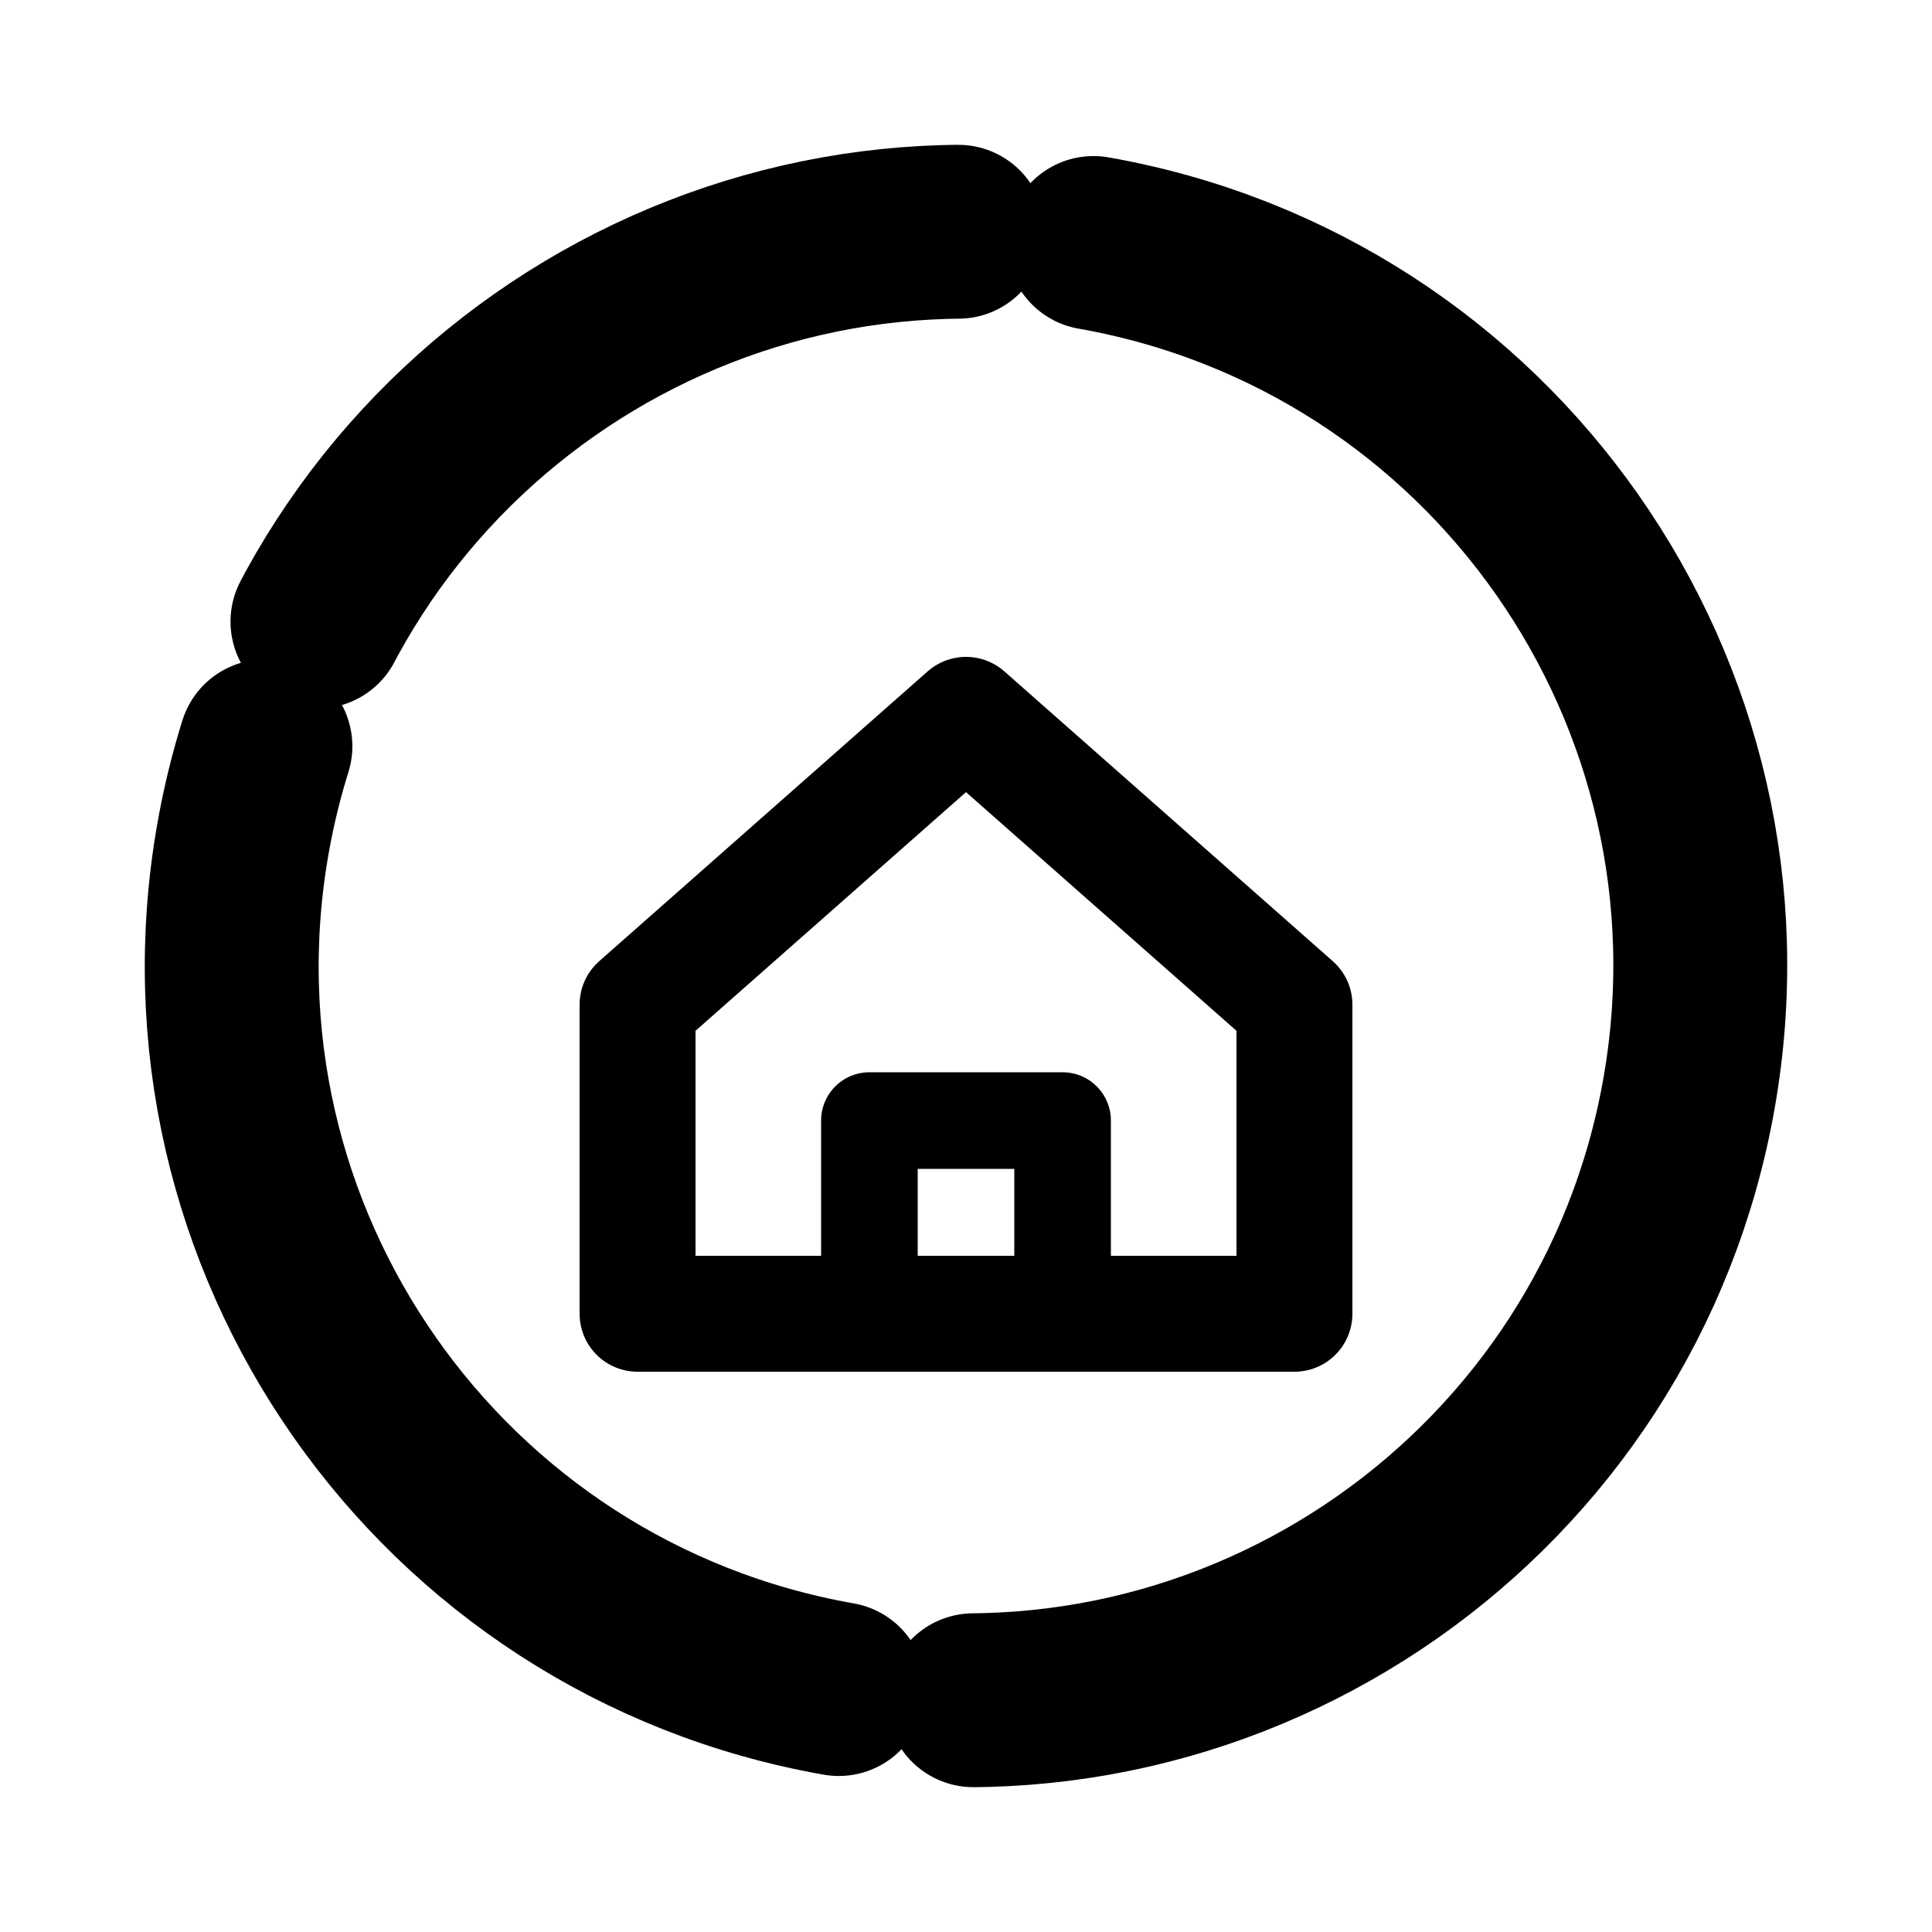
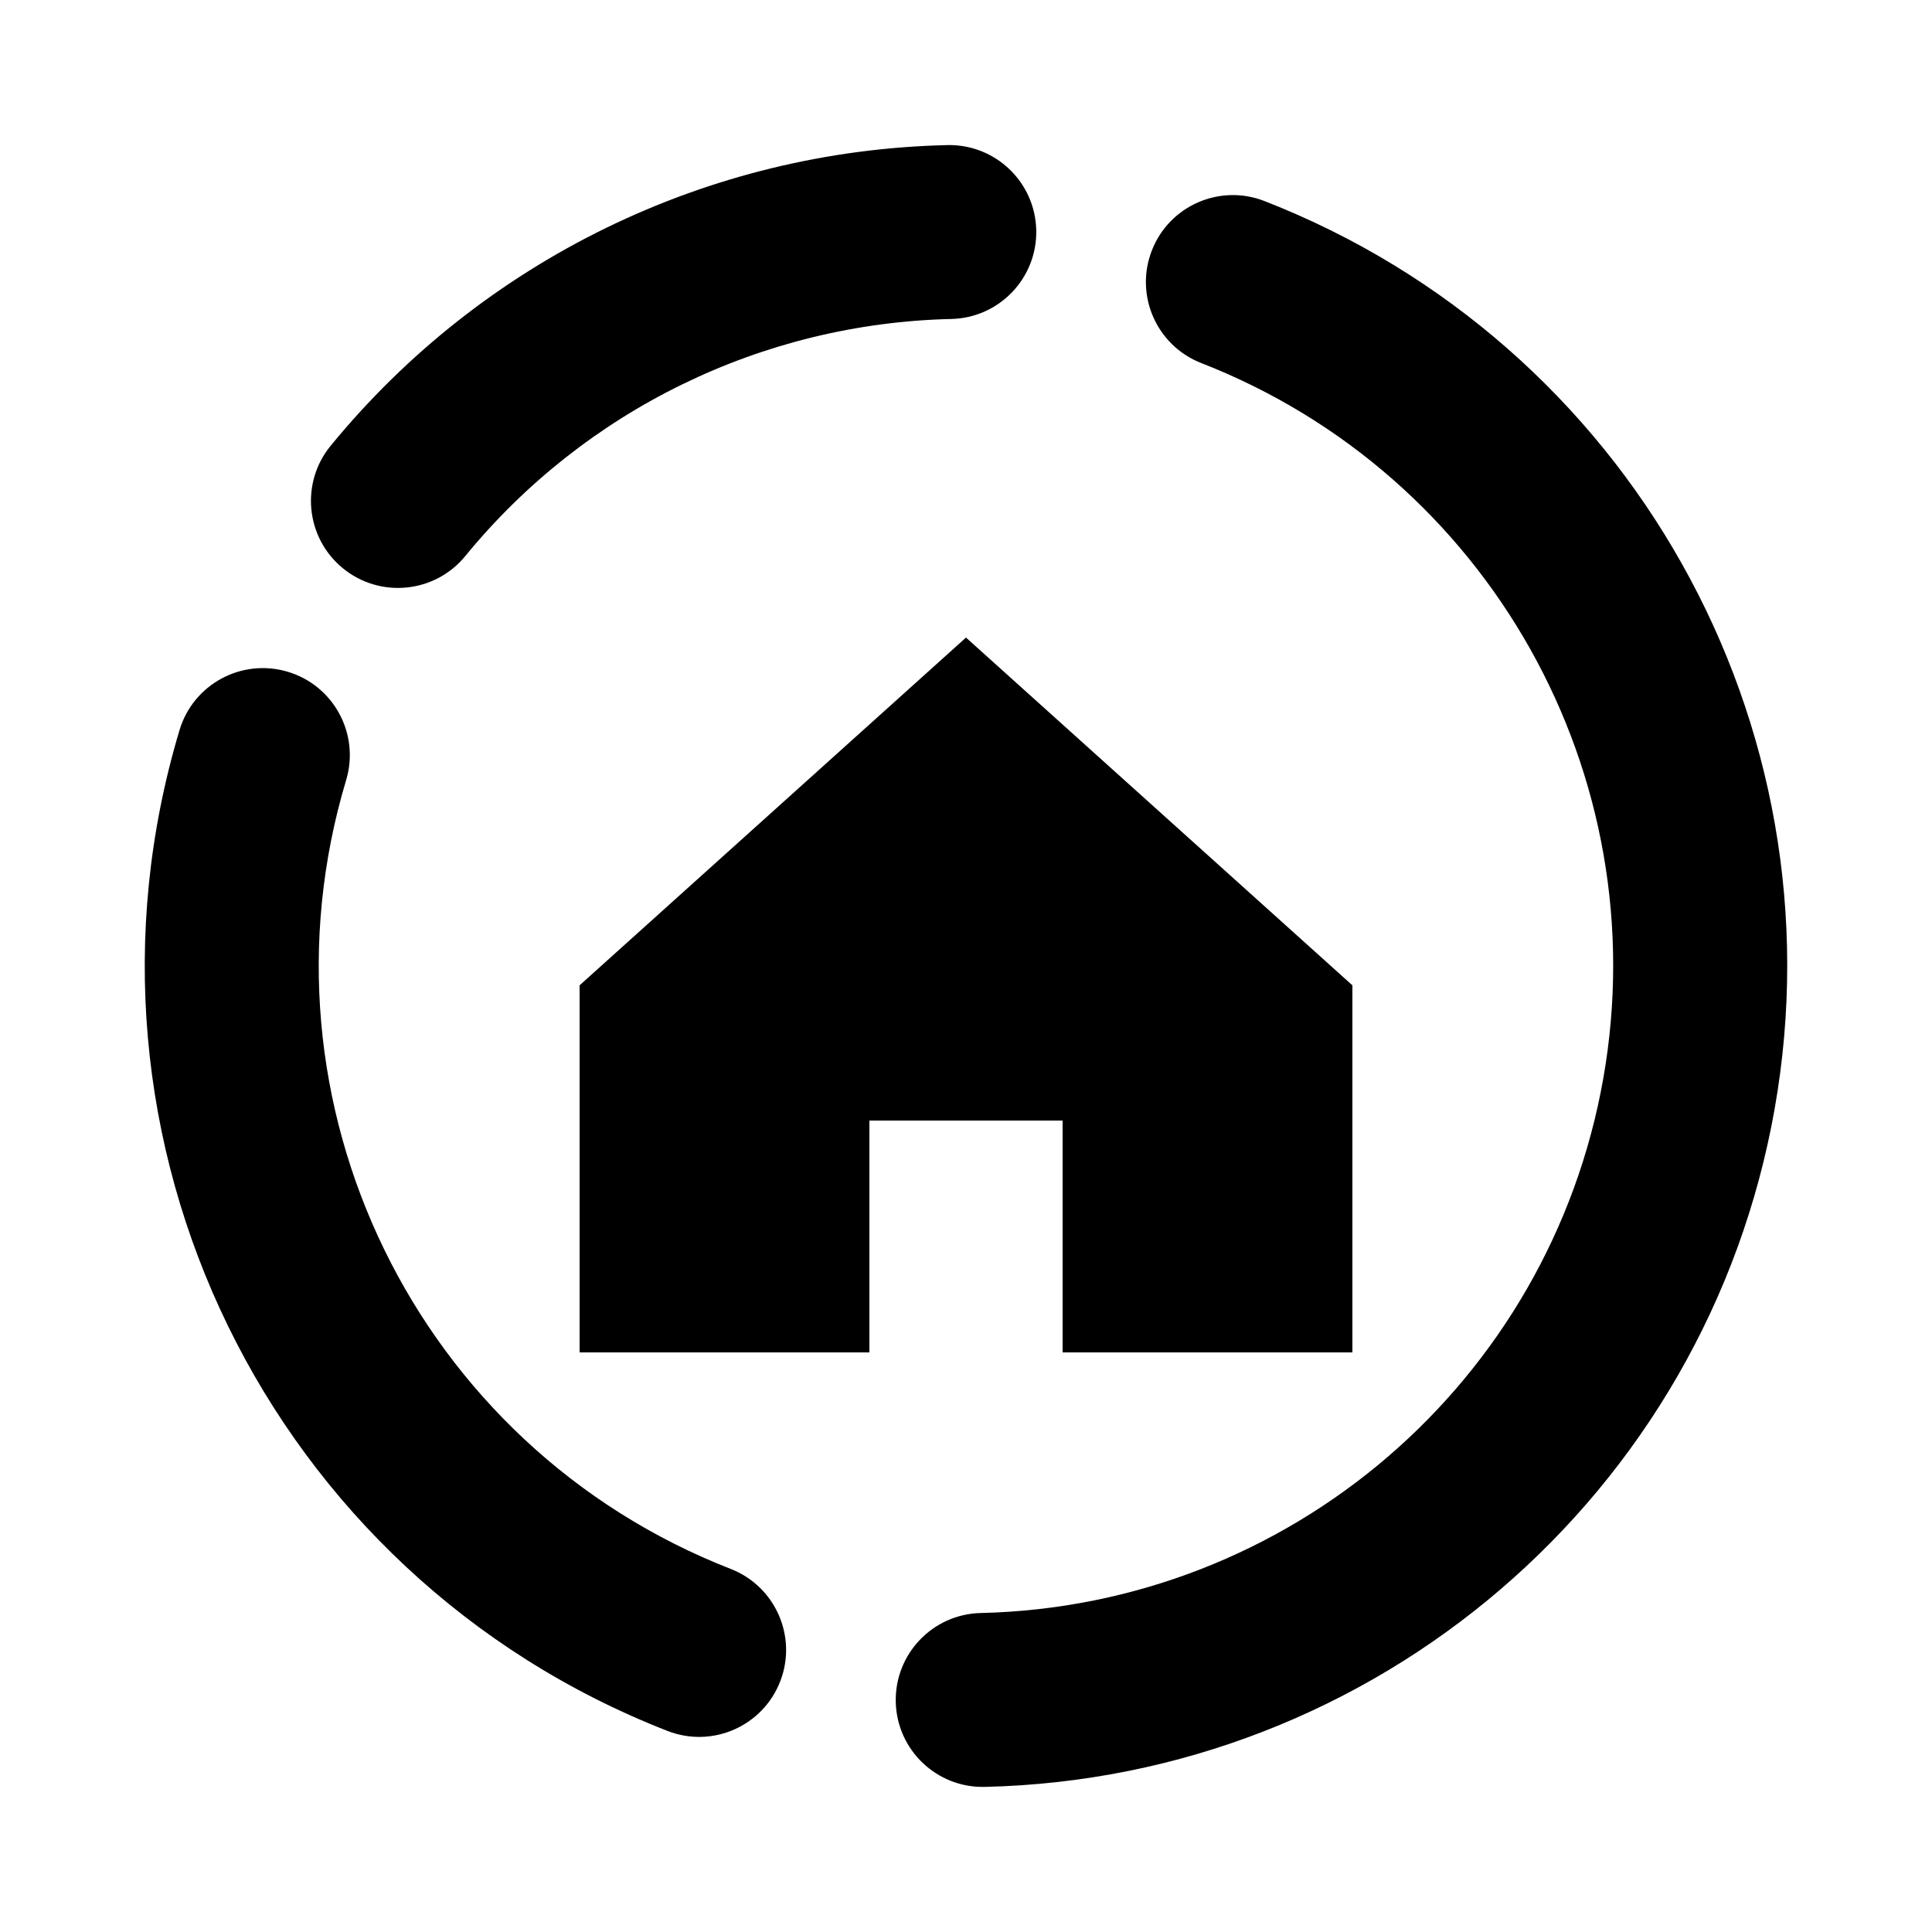
- <svg xmlns="http://www.w3.org/2000/svg" viewBox="0 0 100 100">
-   <circle cx="50" cy="50" r="38" fill="none" stroke="#000" stroke-width="9" stroke-linecap="round" stroke-dasharray="112.38 238.76" stroke-dashoffset="0.00" transform="rotate(-80 50 50)" />
-   <circle cx="50" cy="50" r="38" fill="none" stroke="#000" stroke-width="9" stroke-linecap="round" stroke-dasharray="64.63 238.76" stroke-dashoffset="-119.38" transform="rotate(-80 50 50)" />
-   <circle cx="50" cy="50" r="38" fill="none" stroke="#000" stroke-width="9" stroke-linecap="round" stroke-dasharray="40.75 238.76" stroke-dashoffset="-191.01" transform="rotate(-80 50 50)" />
-   <path d="M33 52 L50 37 L67 52 V68 H33 Z" fill="none" stroke="#000" stroke-width="6" stroke-linejoin="round" />
-   <path d="M45 68 V58 H55 V68" fill="none" stroke="#000" stroke-width="5" stroke-linejoin="round" />
+ <svg xmlns="http://www.w3.org/2000/svg" viewBox="0 0 960 960">
+   <path fill="#000" d="M628.3 99.9 A408.0 408.0 0 0 1 489.3 887.9 A43.2 43.2 0 0 1 487.3 801.5 A321.6 321.6 0 0 0 596.9 180.4 A43.2 43.2 0 0 1 628.3 99.9 Z M331.7 860.1 A408.0 408.0 0 0 1 89.2 362.8 A43.2 43.2 0 0 1 172.0 387.6 A321.6 321.6 0 0 0 363.1 779.6 A43.2 43.2 0 0 1 331.7 860.1 Z M164.3 221.5 A408.0 408.0 0 0 1 470.7 72.1 A43.2 43.2 0 0 1 472.7 158.5 A321.6 321.6 0 0 0 231.2 276.3 A43.2 43.2 0 0 1 164.3 221.5 Z" />
+   <path fill="#000" fill-rule="evenodd" d="M288.0 489.6 L480.0 316.8 L672.0 489.6 V672.0 H288.0 Z M432.0 672.0 V556.8 H528.0 V672.0 Z" />
</svg>
